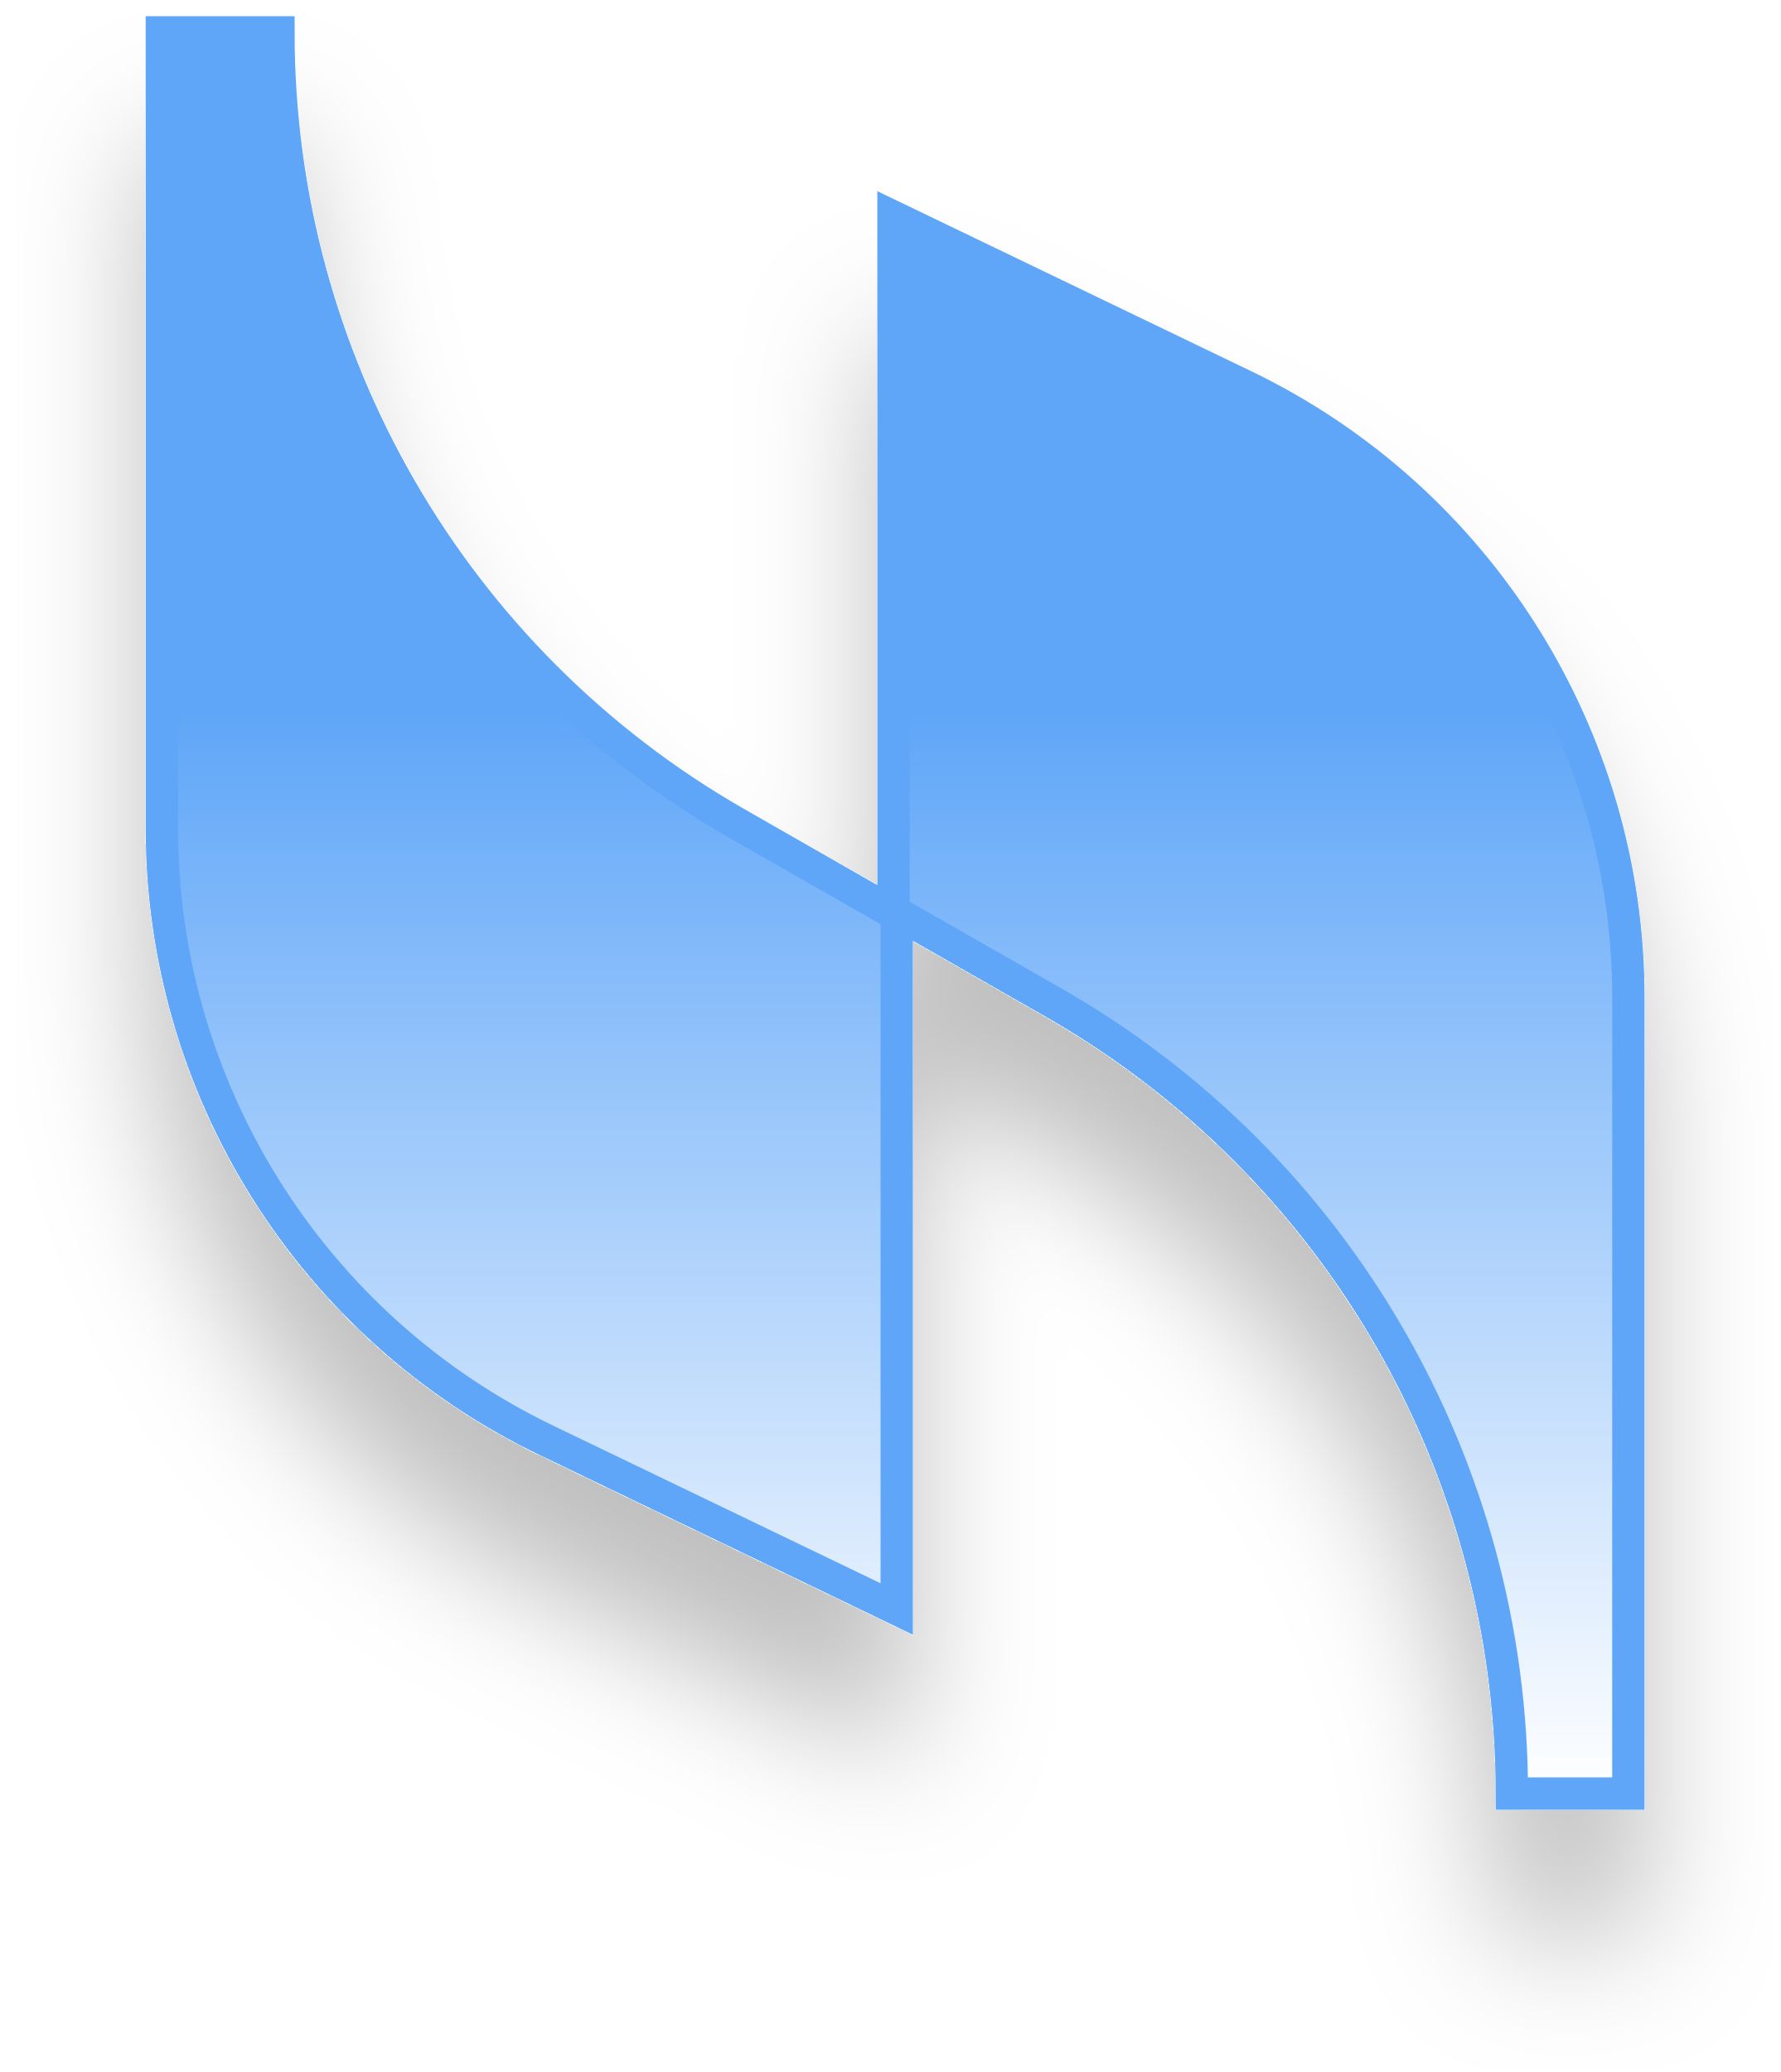
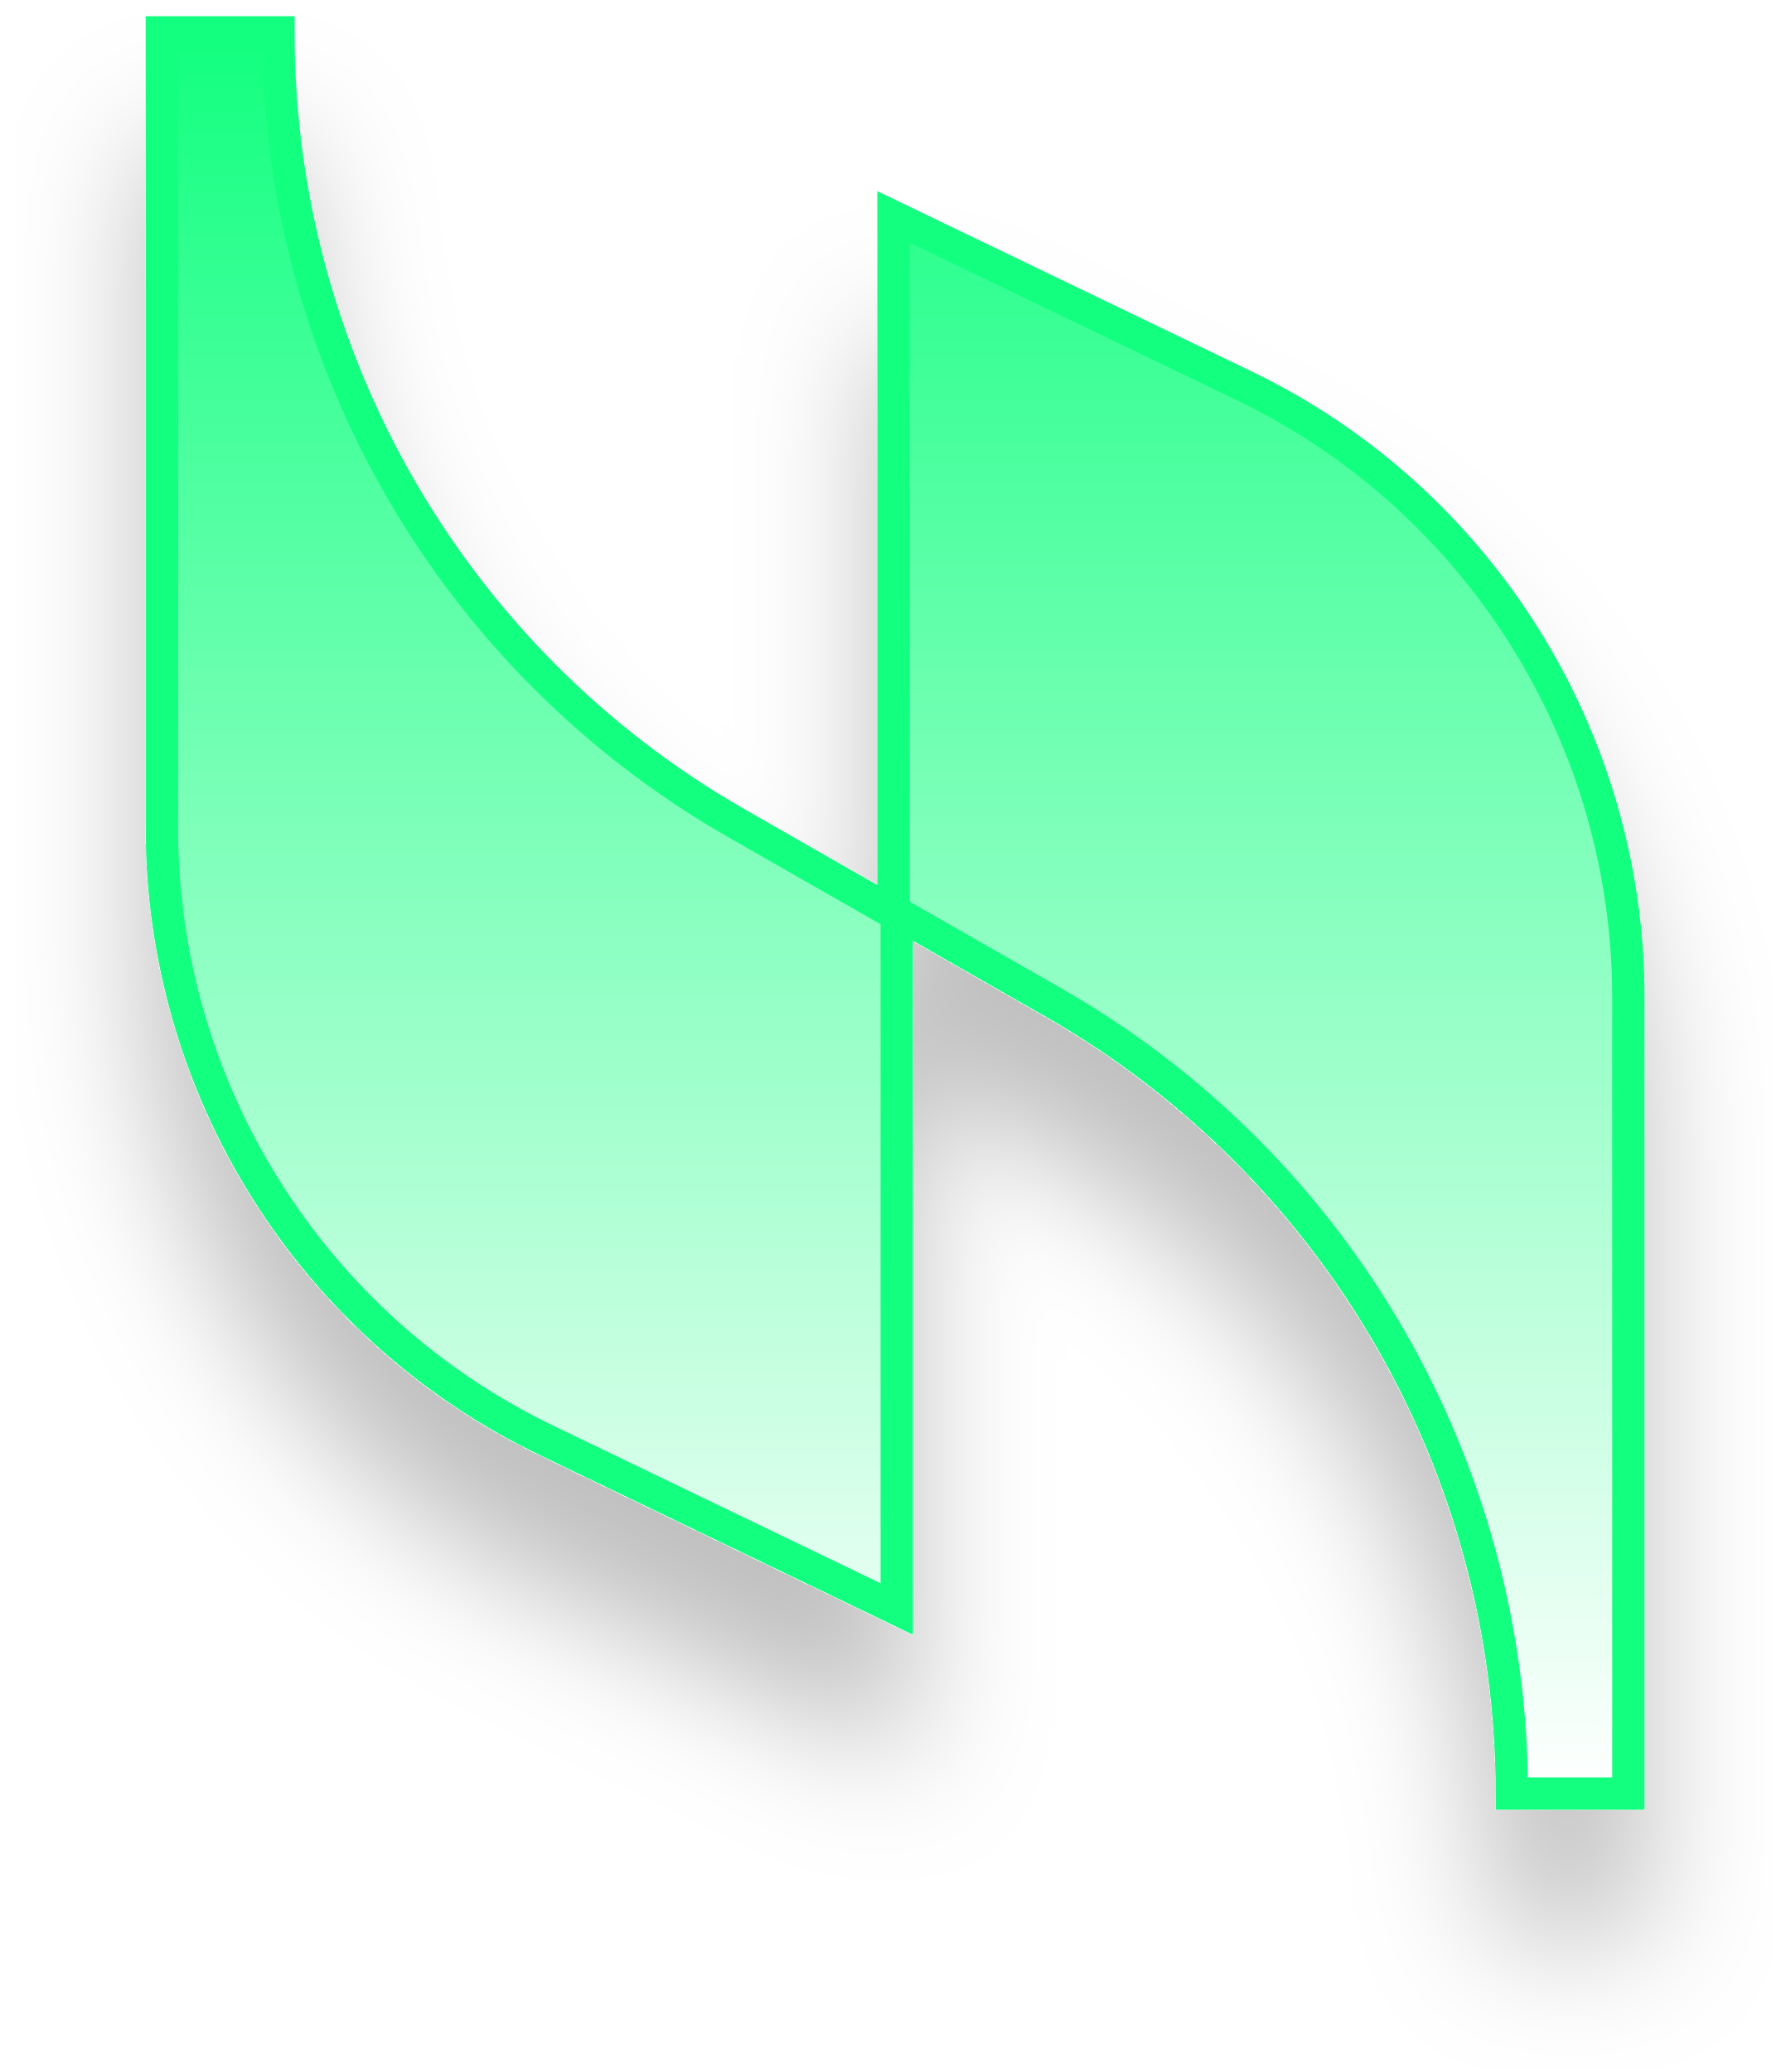
<svg xmlns="http://www.w3.org/2000/svg" width="55" height="64" viewBox="0 0 55 64" fill="none">
-   <g filter="url(#filter0_d_96_252)">
-     <path d="M27.6 6.7V28.2L22.7 25.4C14 20.4 8.6 11.1 8.6 1H5V25.6C5 33.6 9.6 41 16.9 44.5L27.7 49.7V28.2L32.6 31C41.3 36 46.7 45.3 46.7 55.4H50.3V30.8C50.3 22.8 45.7 15.4 38.4 11.9L27.6 6.7Z" fill="url(#paint0_linear_96_252)" stroke="#5FA6F8" />
+   <g filter="url(#filter0_d_20_280)">
+     <path d="M27.6 6.7V28.2L22.7 25.4C14 20.4 8.6 11.1 8.6 1H5V25.6C5 33.6 9.6 41 16.9 44.5L27.7 49.7V28.2L32.6 31C41.3 36 46.7 45.3 46.7 55.4H50.3V30.8C50.3 22.8 45.7 15.4 38.4 11.9L27.6 6.7Z" fill="url(#paint0_linear_20_280)" stroke="#12FF80" />
  </g>
  <defs>
-     <filter id="filter0_d_96_252" x="0.5" y="0.5" width="54.3" height="63.4" filterUnits="userSpaceOnUse" color-interpolation-filters="sRGB">
+     <filter id="filter0_d_20_280" x="0.5" y="0.5" width="54.3" height="63.4" filterUnits="userSpaceOnUse" color-interpolation-filters="sRGB">
      <feFlood flood-opacity="0" result="BackgroundImageFix" />
      <feColorMatrix in="SourceAlpha" type="matrix" values="0 0 0 0 0 0 0 0 0 0 0 0 0 0 0 0 0 0 127 0" result="hardAlpha" />
      <feOffset dy="4" />
      <feGaussianBlur stdDeviation="2" />
      <feComposite in2="hardAlpha" operator="out" />
      <feColorMatrix type="matrix" values="0 0 0 0 0 0 0 0 0 0 0 0 0 0 0 0 0 0 0.25 0" />
-       <feBlend mode="normal" in2="BackgroundImageFix" result="effect1_dropShadow_96_252" />
-       <feBlend mode="normal" in="SourceGraphic" in2="effect1_dropShadow_96_252" result="shape" />
+       <feBlend mode="normal" in2="BackgroundImageFix" result="effect1_dropShadow_20_280" />
+       <feBlend mode="normal" in="SourceGraphic" in2="effect1_dropShadow_20_280" result="shape" />
    </filter>
-     <linearGradient id="paint0_linear_96_252" x1="27.65" y1="1" x2="27.65" y2="55.4" gradientUnits="userSpaceOnUse">
-       <stop offset="0.384" stop-color="#5FA6F8" />
+     <linearGradient id="paint0_linear_20_280" x1="27.65" y1="1" x2="27.65" y2="55.4" gradientUnits="userSpaceOnUse">
+       <stop stop-color="#12FF80" />
      <stop offset="1" stop-color="white" />
    </linearGradient>
  </defs>
</svg>
